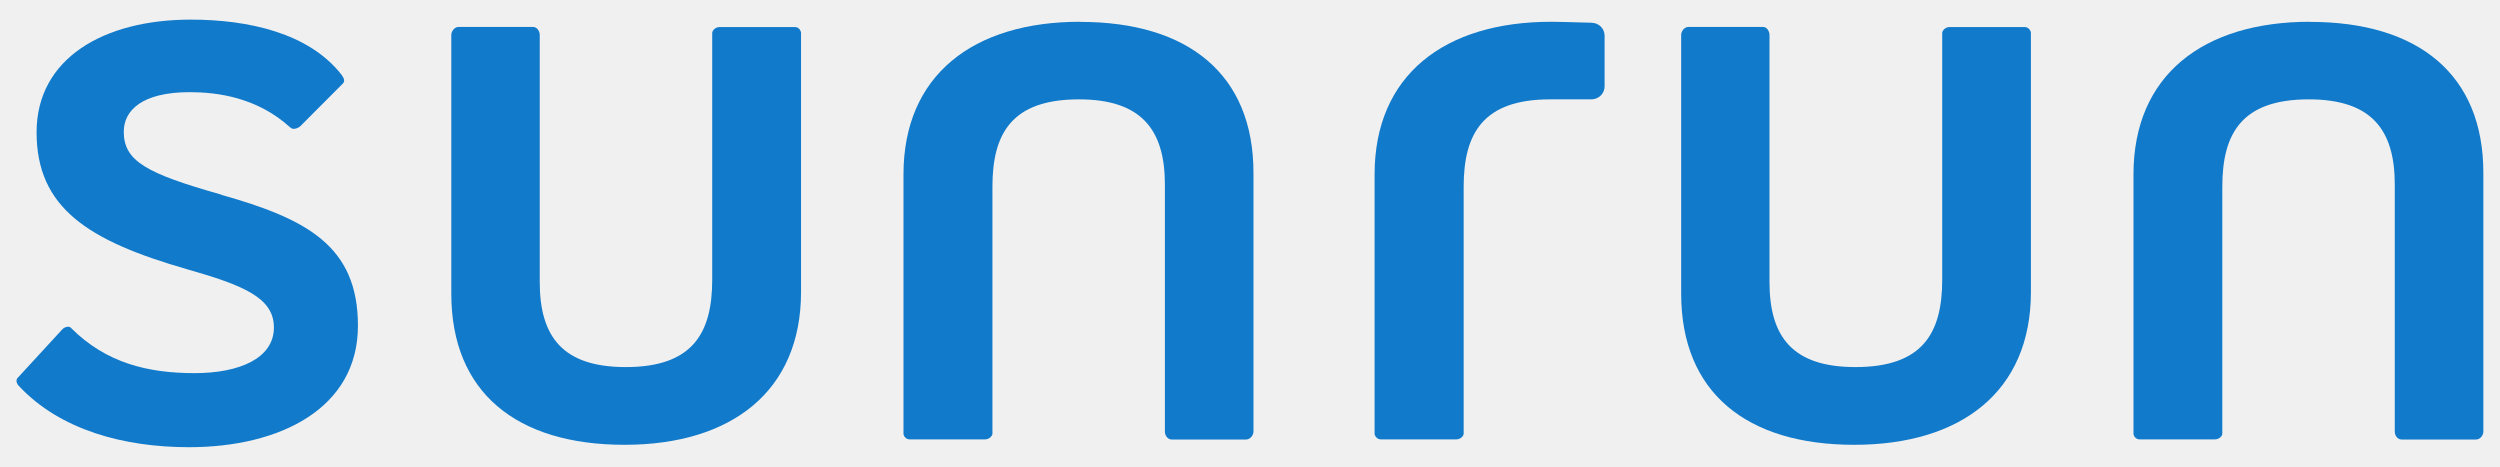
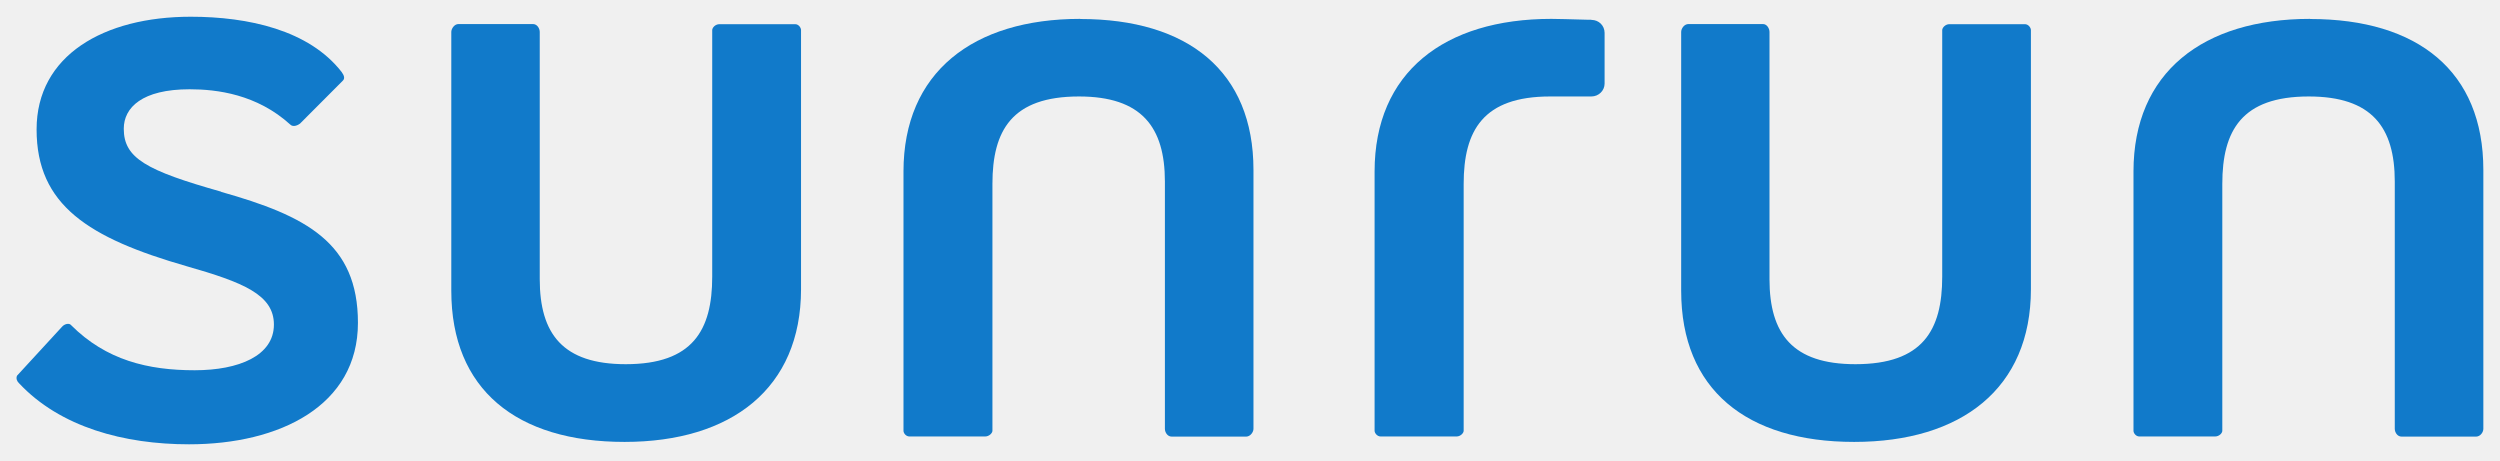
- <svg xmlns="http://www.w3.org/2000/svg" xmlns:xlink="http://www.w3.org/1999/xlink" height="136.626" viewBox="0 0 19.815 3.653" width="731.925">
+ <svg xmlns="http://www.w3.org/2000/svg" xmlns:xlink="http://www.w3.org/1999/xlink" viewBox="0 0 19.815 3.653">
  <symbol id="a" overflow="visible" />
  <symbol id="b" overflow="visible" />
  <g transform="translate(-265.534 -217.8764)">
    <g fill="#fff" transform="matrix(.3527778 0 0 .3527778 -.704178 4.06996)">
      <use height="100%" width="100%" x="101.121" xlink:href="#a" y="248.146" />
      <use height="100%" width="100%" x="102.777" xlink:href="#a" y="248.146" />
    </g>
    <path d="m267.288 219.396c-.595-.168-.773-.266-.773-.499 0-.168.145-.313.522-.313.216 0 .533.039.798.28.023.023.062.004.077-.008l.339-.34c.019-.018.01-.043-.01-.07-.258-.331-.739-.437-1.195-.437-.69 0-1.222.307-1.222.893 0 .601.412.861 1.191 1.085.445.127.69.225.69.462 0 .247-.278.362-.628.362-.369 0-.701-.079-.98-.358-.014-.018-.052-.01-.072.014l-.356.387c-.01.022 0 .045.015.059.327.35.835.485 1.348.485.721 0 1.339-.307 1.339-.963 0-.634-.408-.847-1.085-1.038" fill="#117aca" />
    <path d="m271.836 218.068h-.599c-.035 0-.058.029-.058.047v1.955c0 .423-.154.693-.685.693-.5 0-.682-.241-.682-.674v-1.96c0-.025-.019-.062-.054-.062h-.59c-.033 0-.057.037-.057.062v2.052c0 .783.517 1.198 1.373 1.198.847 0 1.399-.424 1.399-1.211v-2.053c0-.018-.018-.047-.047-.047" fill="#117aca" />
    <path d="m274.096 218.026c-.85 0-1.401.424-1.401 1.21v2.055c0 .018.019.045.048.045h.599c.033 0 .058-.028.058-.045v-1.957c0-.423.153-.693.686-.693.497 0 .681.243.681.675v1.96c0 .025.019.061.054.061h.59c.033 0 .058-.036.058-.061v-2.053c0-.781-.518-1.196-1.373-1.196" fill="#117aca" />
    <path d="m281.584 218.068h-.599c-.033 0-.057.029-.057.047v1.955c0 .423-.154.693-.688.693-.499 0-.681-.241-.681-.674v-1.96c0-.025-.019-.062-.052-.062h-.59c-.035 0-.058.037-.058.062v2.052c0 .783.518 1.198 1.371 1.198.85 0 1.401-.424 1.401-1.211v-2.053c0-.018-.019-.047-.048-.047" fill="#117aca" />
    <path d="m283.844 218.026c-.849 0-1.4.424-1.4 1.21v2.055c0 .018.019.045.047.045h.599c.035 0 .058-.028.058-.045v-1.957c0-.423.154-.693.685-.693.5 0 .682.243.682.675v1.96c0 .025.019.061.054.061h.59c.035 0 .058-.036.058-.061v-2.053c0-.781-.518-1.196-1.373-1.196" fill="#117aca" />
    <path d="m278.146 218.033h-.021c-.168-.004-.23-.007-.295-.007-.849 0-1.401.424-1.401 1.21v2.055c0 .018.021.045.048.045h.601c.033 0 .057-.028.057-.045v-1.957c0-.423.154-.693.685-.693h.327c.059 0 .105-.047.105-.102v-.402c0-.057-.045-.103-.105-.103" fill="#117aca" />
    <g fill="#211e1e" transform="matrix(.3527778 0 0 .3527778 95.13706 -45.38974)">
      <g>
        <use height="100%" width="100%" x="102.08" xlink:href="#b" y="111.556" />
        <use height="100%" width="100%" x="103.84" xlink:href="#b" y="111.556" />
      </g>
      <use height="100%" width="100%" x="105.6" xlink:href="#b" y="111.556" />
      <use height="100%" width="100%" x="527.864" xlink:href="#b" y="111.556" />
      <use height="100%" width="100%" x="537.222" xlink:href="#b" y="183.456" />
      <use height="100%" width="100%" x="102.08" xlink:href="#b" y="246.356" />
      <use height="100%" width="100%" x="103.84" xlink:href="#b" y="246.356" />
      <use height="100%" width="100%" x="102.08" xlink:href="#b" y="307.256" />
      <use height="100%" width="100%" x="103.84" xlink:href="#b" y="307.256" />
    </g>
  </g>
</svg>
